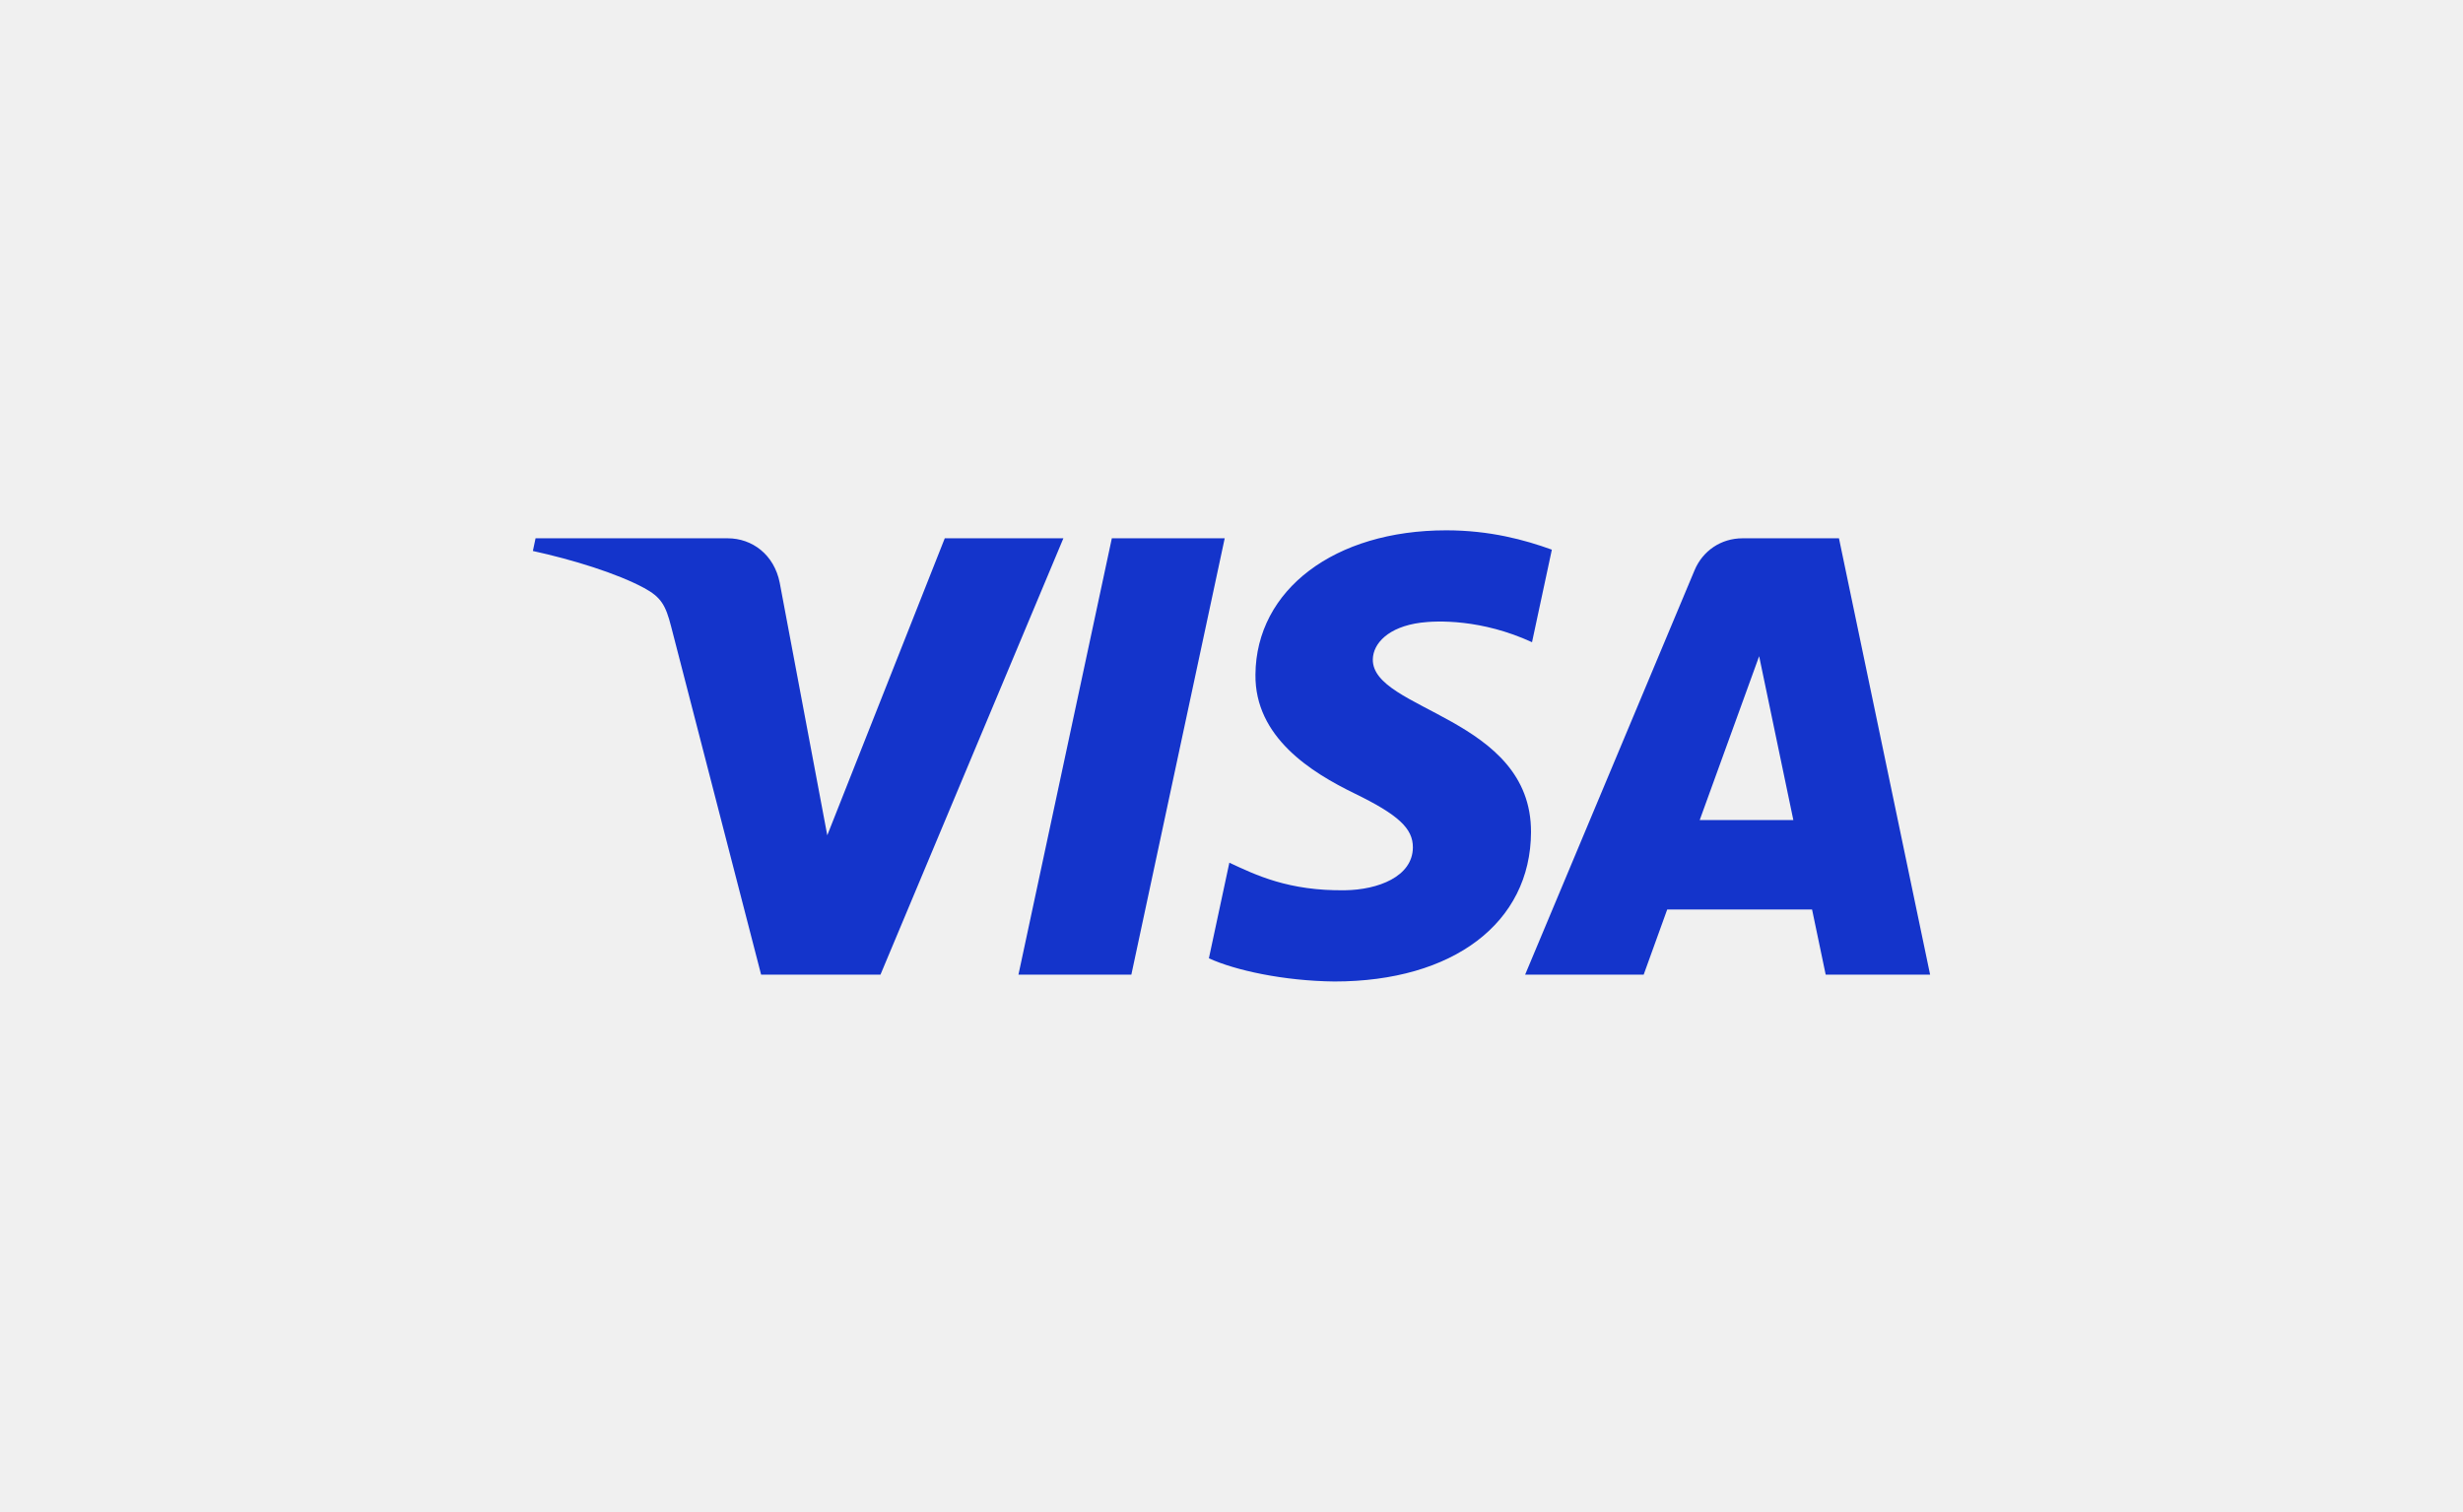
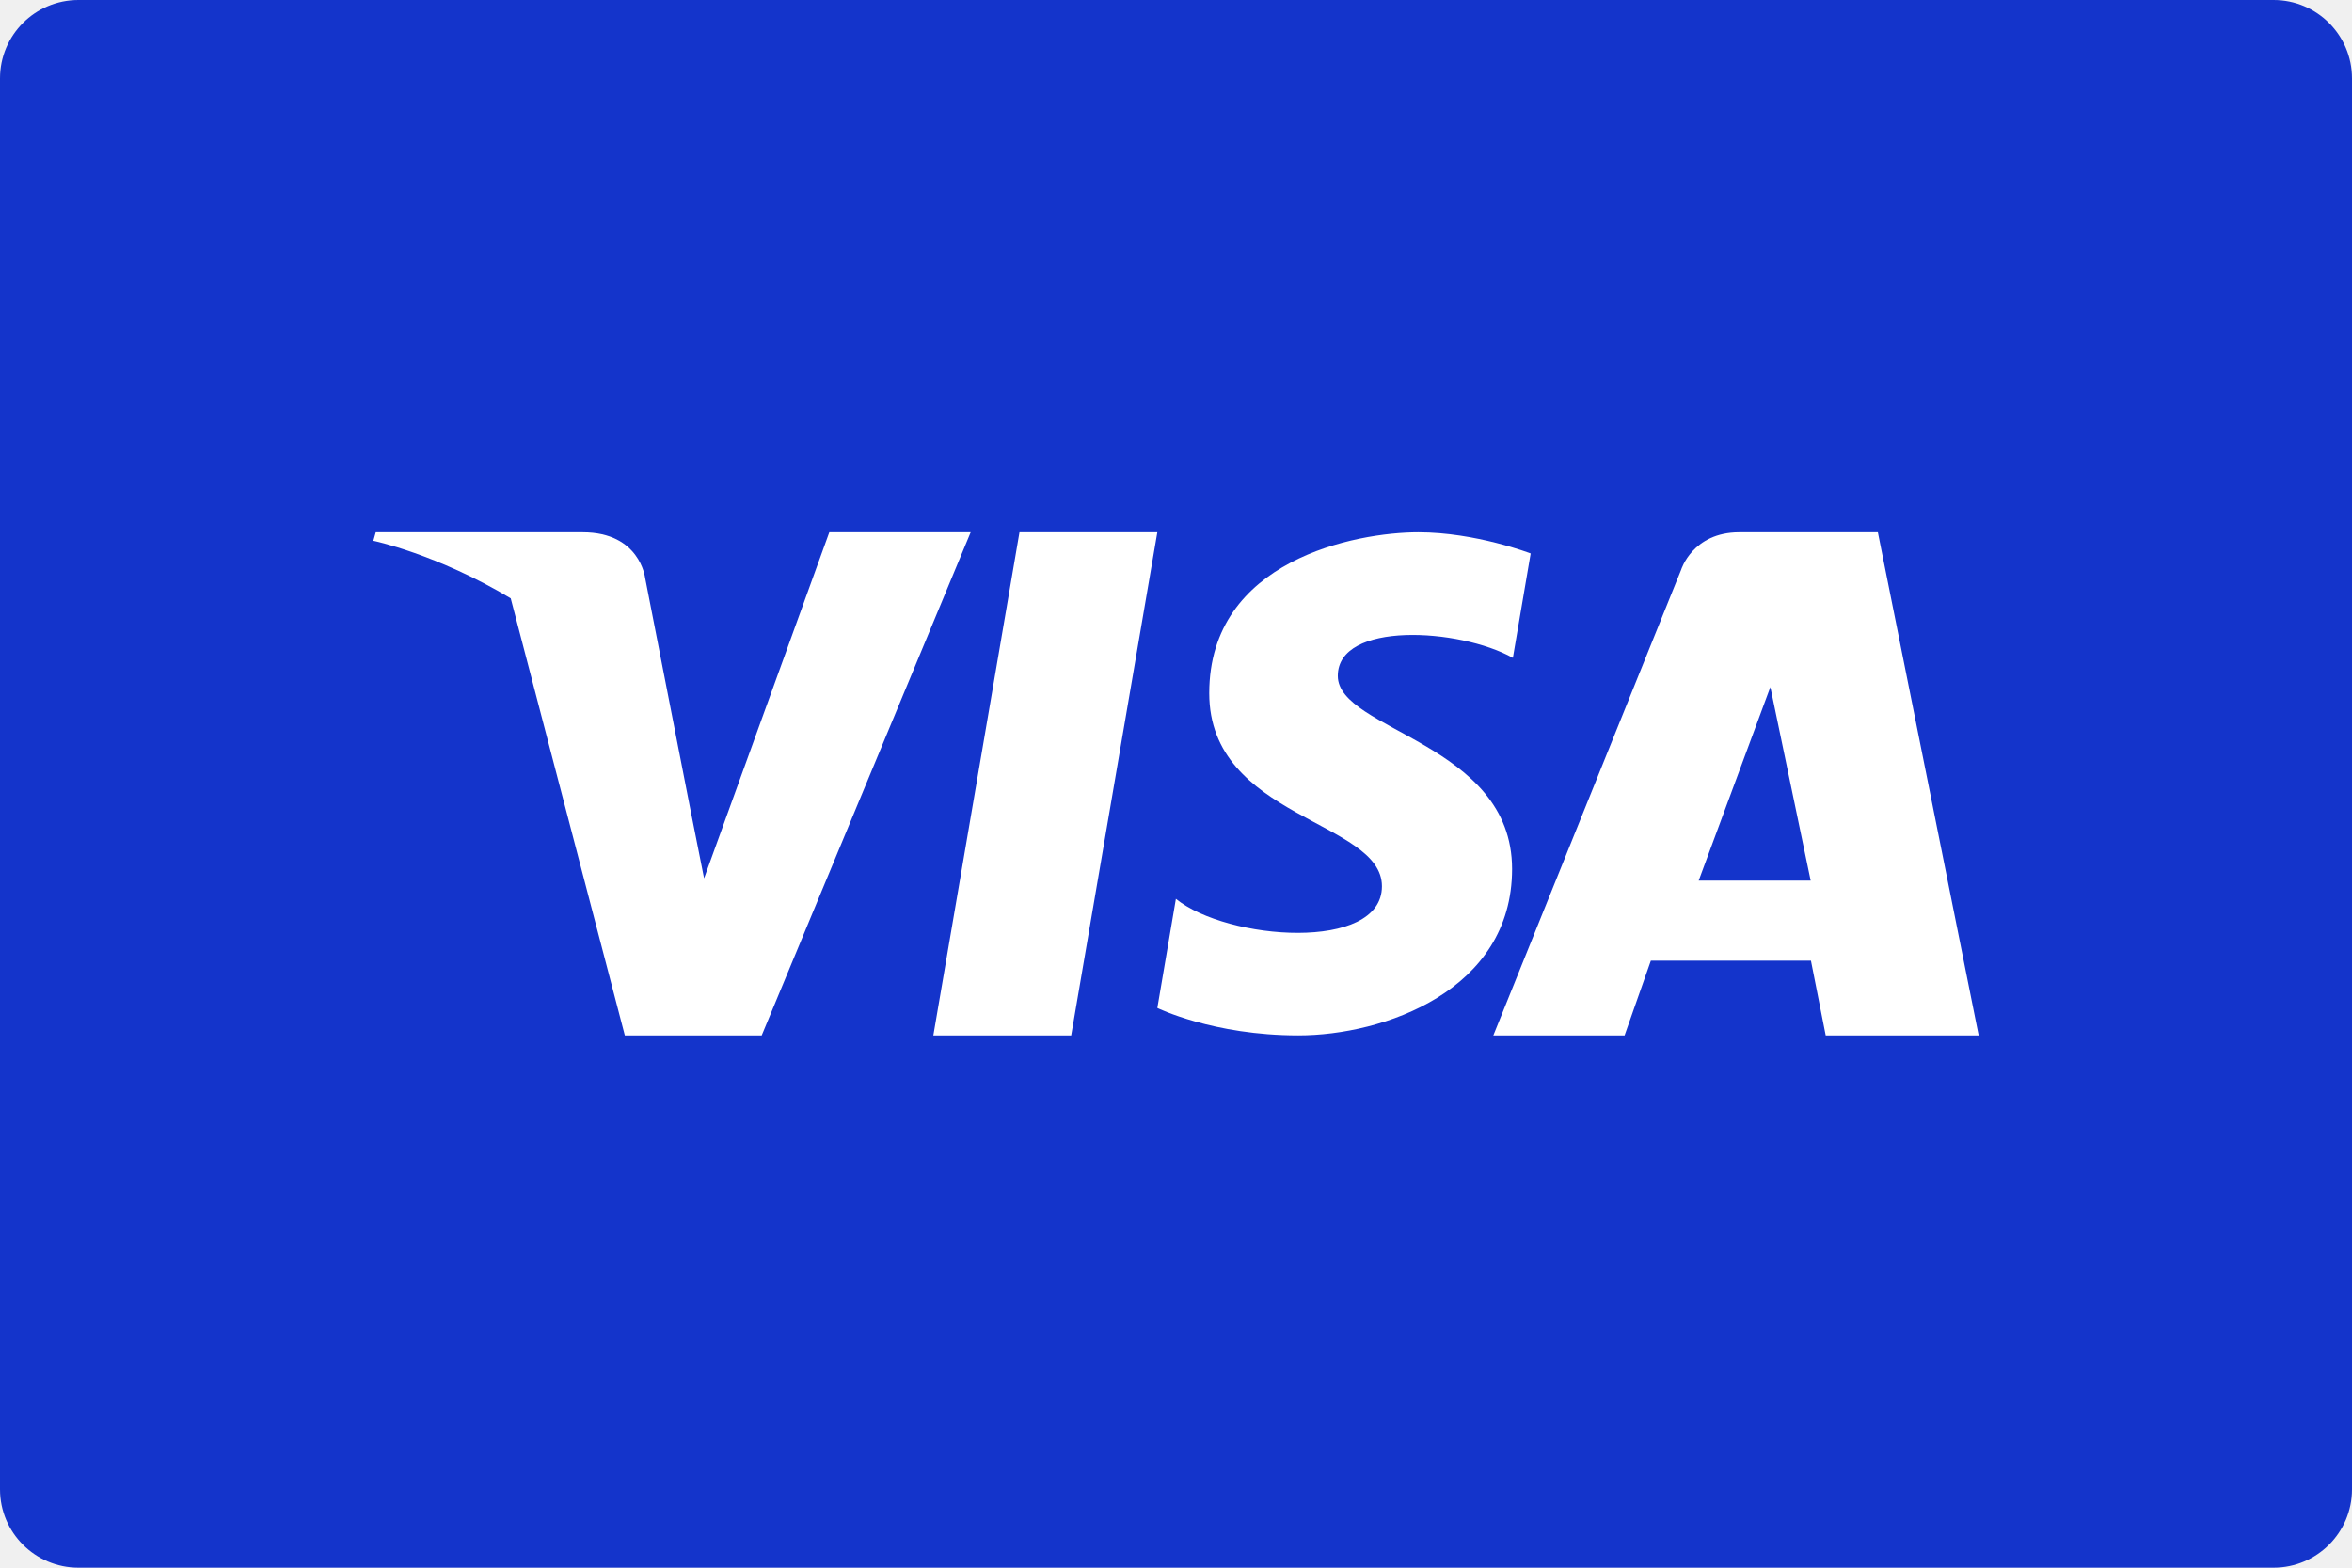
- <svg xmlns="http://www.w3.org/2000/svg" xml:space="preserve" viewBox="0 0 3384.54 2077.85">
-   <path d="m1461.26 739.84-251.37 599.74h-164l-123.7-478.62c-7.51-29.48-14.04-40.28-36.88-52.7-37.29-20.23-98.87-39.21-153.05-50.99l3.68-17.43h263.99c33.65 0 63.9 22.4 71.54 61.15l65.33 347.04 161.46-408.2h163zm642.58 403.93c.66-158.29-218.88-167.01-217.37-237.72.47-21.52 20.96-44.4 65.81-50.24 22.23-2.91 83.48-5.13 152.95 26.84l27.25-127.18c-37.33-13.55-85.36-26.59-145.12-26.59-153.35 0-261.27 81.52-262.18 198.25-.99 86.34 77.03 134.52 135.81 163.21 60.47 29.38 80.76 48.26 80.53 74.54-.43 40.23-48.23 57.99-92.9 58.69-77.98 1.2-123.23-21.1-159.3-37.87l-28.12 131.39c36.25 16.63 103.16 31.14 172.53 31.87 162.99 0 269.61-80.51 270.11-205.19m404.94 195.81h143.49l-125.25-599.74h-132.44c-29.78 0-54.9 17.34-66.02 44l-232.81 555.74h162.91L2291 1250h199.05zm-173.11-212.5 81.66-225.18 47 225.18zm-652.74-387.24-128.29 599.74H1399.5l128.34-599.74z" style="fill:#1434cb" />
+ <svg xmlns="http://www.w3.org/2000/svg" width="120" height="80" viewBox="0 0 120 80" fill="none">
+   <rect width="120" height="80" rx="4" fill="#1434CB" />
+   <path fill-rule="evenodd" clip-rule="evenodd" d="M86.667 44.938L90.324 35.062L92.381 44.938H86.667ZM100.952 52.837L95.809 27.163H88.738C86.353 27.163 85.772 29.076 85.772 29.076L76.19 52.837H82.887L84.227 49.024H92.395L93.148 52.837H100.952Z" fill="white" />
+   <path fill-rule="evenodd" clip-rule="evenodd" d="M77.187 33.571L78.095 28.244C78.095 28.244 75.29 27.163 72.365 27.163C69.203 27.163 61.696 28.564 61.696 35.374C61.696 41.782 70.507 41.862 70.507 45.227C70.507 48.591 62.603 47.99 59.995 45.868L59.048 51.436C59.048 51.436 61.892 52.837 66.24 52.837C70.587 52.837 77.147 50.554 77.147 44.346C77.147 37.896 68.255 37.296 68.255 34.492C68.255 31.688 74.46 32.048 77.187 33.571Z" fill="white" />
+   <path fill-rule="evenodd" clip-rule="evenodd" d="M54.652 52.837H47.619L52.014 27.163H59.048L54.652 52.837Z" fill="white" />
+   <path fill-rule="evenodd" clip-rule="evenodd" d="M42.311 27.163L35.922 44.821L35.166 41.019L35.167 41.02L32.911 29.475C32.911 29.475 32.639 27.163 29.732 27.163H19.171L19.048 27.597C19.048 27.597 22.278 28.267 26.057 30.533L31.879 52.837H38.862L49.524 27.163H42.311Z" fill="white" />
</svg>
